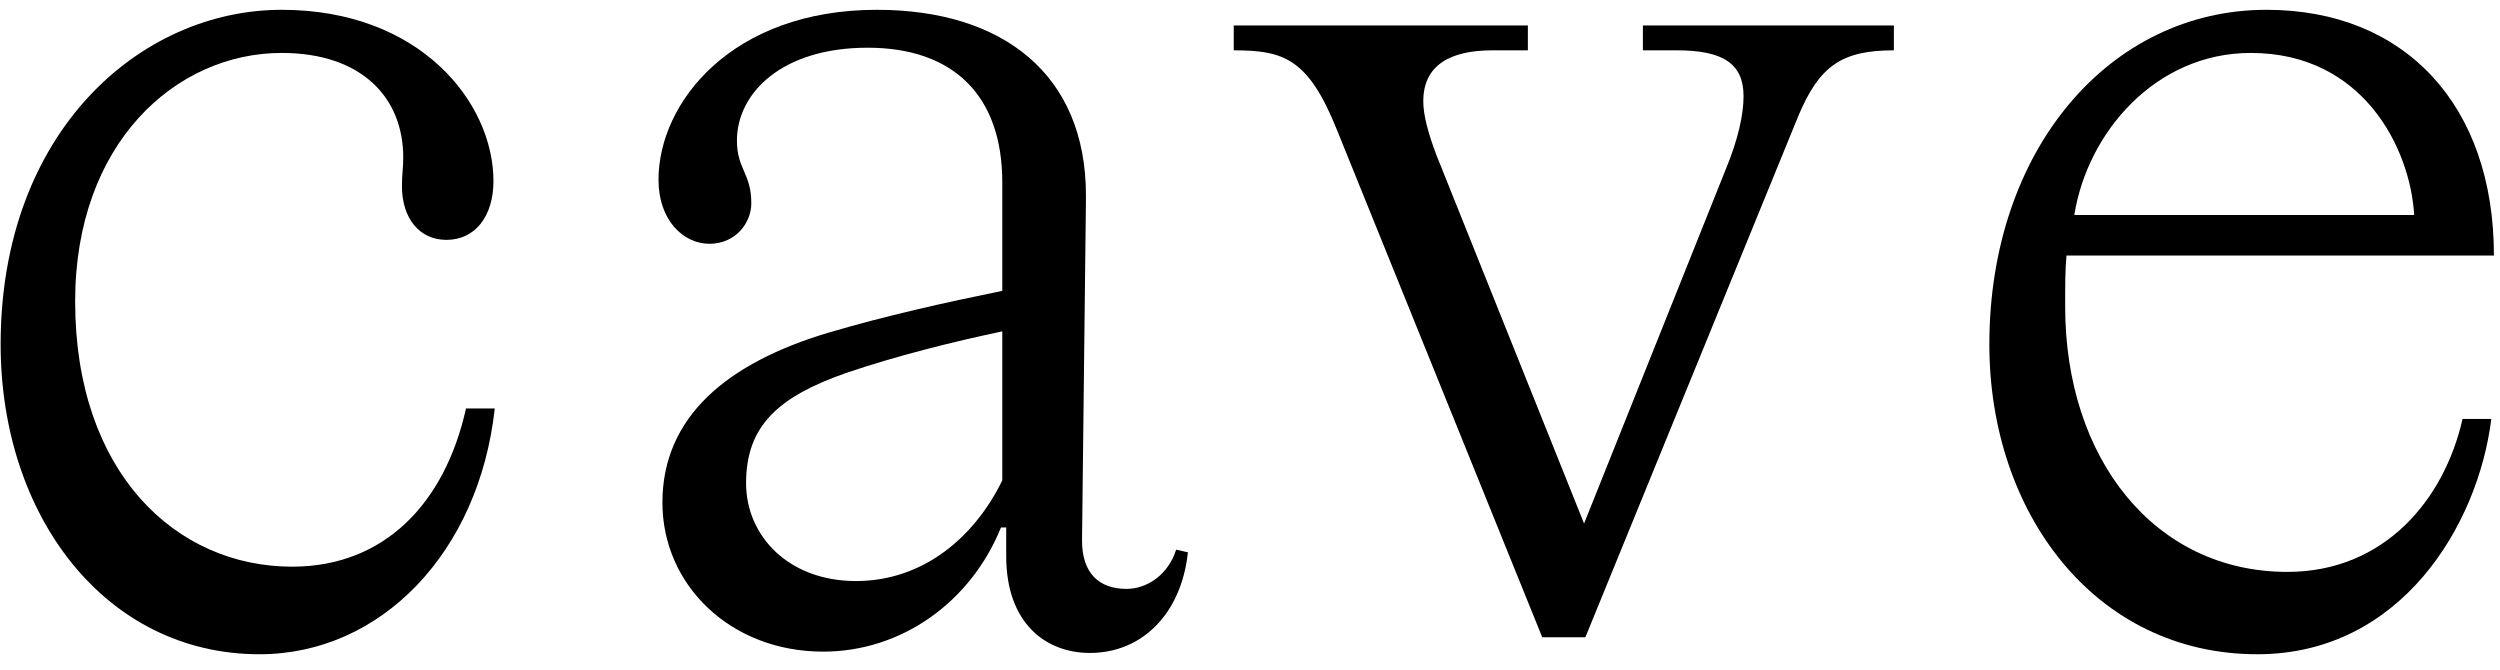
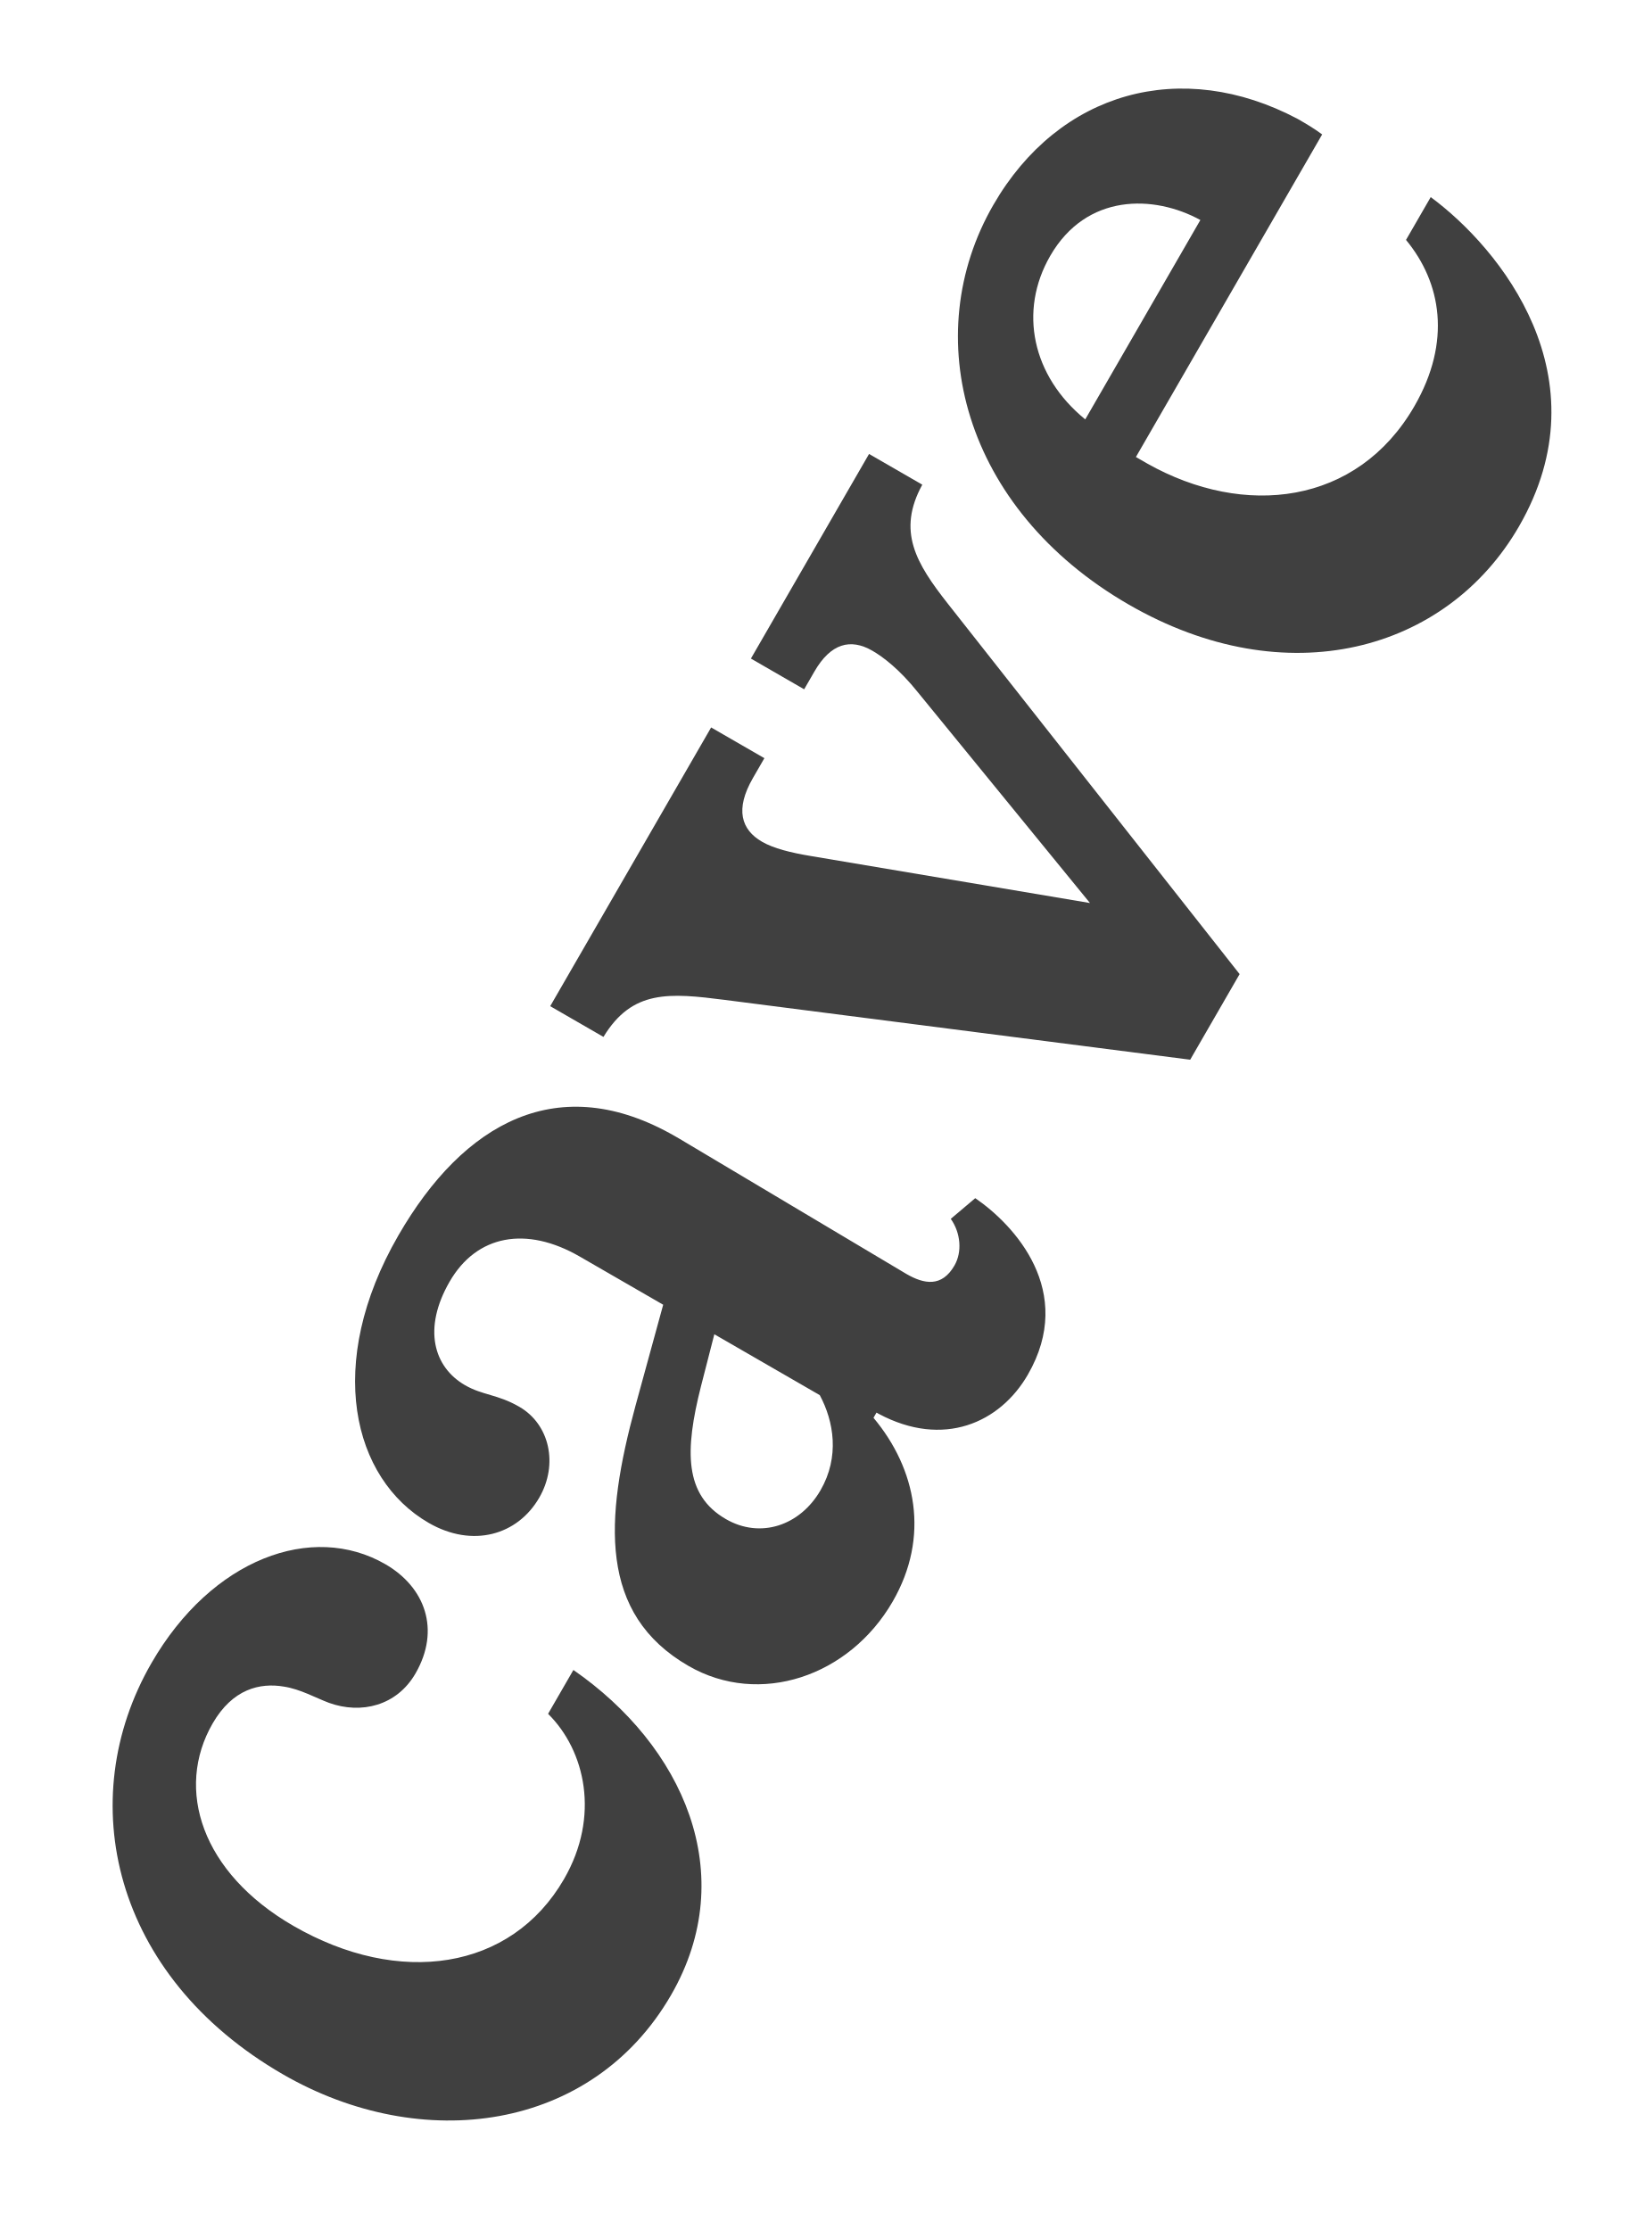
- <svg xmlns="http://www.w3.org/2000/svg" width="153" height="41" viewBox="0 0 153 41" fill="none">
-   <path d="M15.879 40.04C23.319 40.04 29.319 33.8 30.279 25H28.519C27.239 30.76 23.559 34.68 17.879 34.68C10.759 34.68 4.599 28.92 4.599 18.44C4.599 8.76 10.759 3.24 17.239 3.24C22.119 3.24 24.679 5.96 24.679 9.64C24.679 10.28 24.599 10.68 24.599 11.4C24.599 13.32 25.639 14.68 27.319 14.68C29.079 14.68 30.199 13.24 30.199 11.08C30.199 6.28 25.719 0.6 17.239 0.6C8.599 0.6 0.039 8.04 0.039 21.08C0.039 31.56 6.439 40.04 15.879 40.04Z" fill="black" />
-   <path d="M72.7 33.8L71.98 33.64C71.5 35.16 70.22 36.04 68.94 36.04C67.26 36.04 66.22 35.08 66.22 33.08L66.46 12.2V11.96C66.46 4.52 61.34 0.6 53.66 0.6C44.78 0.6 40.3 6.28 40.3 11C40.3 13.48 41.82 14.92 43.42 14.92C45.02 14.92 45.98 13.64 45.98 12.44C45.98 10.6 45.1 10.36 45.1 8.6C45.1 5.72 47.82 2.92 53.1 2.92C58.3 2.92 61.34 5.8 61.34 11.16V17.8C57.82 18.52 54.22 19.32 50.7 20.36C44.54 22.2 40.54 25.48 40.54 30.76C40.54 35.8 44.7 39.88 50.38 39.88C55.18 39.88 59.42 36.84 61.26 32.28H61.58V34.04C61.58 38.12 63.98 39.96 66.7 39.96C69.9 39.96 72.3 37.56 72.7 33.8ZM61.34 20.28V29.4C59.66 32.84 56.54 35.56 52.38 35.56C48.3 35.56 45.66 32.84 45.66 29.56C45.66 26.04 47.66 24.28 51.74 22.84C54.78 21.8 58.3 20.92 61.34 20.28Z" fill="black" />
-   <path d="M115.905 1.56H100.545V3.08H102.625C105.425 3.08 106.705 3.88 106.705 5.88C106.705 7 106.385 8.52 105.585 10.44L96.945 32.04L87.905 9.48C87.425 8.2 87.105 7.08 87.105 6.2C87.105 3.96 88.785 3.08 91.345 3.08H93.505V1.56H75.505V3.08C78.545 3.08 80.065 3.56 81.825 7.96L94.385 39H97.025L110.065 7.08C111.345 4.04 112.705 3.08 115.905 3.08V1.56Z" fill="black" />
-   <path d="M126.468 15.64H152.628C152.628 6.44 147.188 0.6 138.708 0.6C129.108 0.6 121.748 9.16 121.748 21.08C121.748 31.4 128.228 40.04 138.148 40.04C146.948 40.04 151.668 32.12 152.468 25.64H150.708C149.588 30.6 145.908 35 139.988 35C131.828 35 126.388 28.04 126.388 18.76C126.388 17.48 126.388 16.52 126.468 15.64ZM137.748 3.24C144.628 3.24 147.508 9.08 147.748 13.16H126.948C127.748 8.12 131.908 3.24 137.748 3.24Z" fill="black" />
+ <svg xmlns="http://www.w3.org/2000/svg" width="137" height="185" viewBox="0 0 137 185" fill="none">
+   <path d="M55.672 165.505C61.472 155.459 56.645 144.82 47.568 138.541L45.468 142.178C48.556 145.231 49.797 150.681 46.797 155.877C42.397 163.499 33.088 164.821 24.341 159.771C16.72 155.371 14.493 148.428 17.643 142.972C19.294 140.114 21.566 139.578 23.561 139.922C24.937 140.139 26.149 140.839 27.289 141.266C29.964 142.233 32.919 141.514 34.469 138.83C36.569 135.192 35.257 131.664 31.966 129.764C25.904 126.264 17.568 129.303 12.568 137.963C6.018 149.308 9.351 163.934 23.468 172.084C34.986 178.734 49.122 176.85 55.672 165.505Z" fill="#404040" />
+   <path d="M80.905 99.4L78.876 101.115C79.702 102.284 79.831 103.86 79.181 104.986C78.131 106.805 76.669 106.538 75.196 105.688L56.38 94.478L56.034 94.278C46.334 88.678 38.451 93.133 33.051 102.486C26.901 113.138 29.24 122.687 35.562 126.337C39.199 128.437 42.937 127.362 44.737 124.244C46.337 121.473 45.595 118.158 43.084 116.708C41.265 115.658 40.049 115.764 38.577 114.914C35.979 113.414 35.05 110.222 37.3 106.325C39.55 102.428 43.672 101.69 48.089 104.24L55.017 108.24L52.722 116.614C50.137 126.092 49.668 133.904 57.116 138.204C63.005 141.604 70.458 139.094 74.058 132.859C77.158 127.489 76.017 121.866 72.464 117.62L72.714 117.187L72.887 117.287C78.27 120.164 82.968 118.027 85.268 114.043C89.268 107.115 84.133 101.609 80.905 99.4ZM59.26 110.69L68.007 115.74C69.176 117.916 69.671 120.857 68.071 123.629C66.371 126.573 63.079 127.675 60.221 126.025C56.757 124.025 56.798 120.354 58.15 115.014L59.26 110.69Z" fill="#404040" />
+   <path d="M72.095 37.66L62.295 54.634L66.712 57.184L67.562 55.711C68.912 53.373 70.551 52.934 72.369 53.984C73.236 54.484 74.608 55.507 76.15 57.437L90.423 74.915L67.27 71.016C65.585 70.736 64.172 70.382 63.219 69.832C61.487 68.832 60.962 67.143 62.462 64.545L63.412 62.899L58.995 60.349L45.645 83.472L50.062 86.022C52.448 82.089 55.523 82.363 60.147 82.954L98.737 87.913L102.837 80.812L78.65 50.105C75.986 46.719 74.398 44.07 76.512 40.209L72.095 37.66Z" fill="#404040" />
+   <path d="M94.234 37.913L109.685 11.152C108.955 10.616 108.349 10.266 107.656 9.866C98.016 4.762 87.858 7.557 82.408 16.997C76.158 27.822 79.864 42.202 93.634 50.152C106.711 57.702 120.012 54.065 126.012 43.673C133.162 31.289 124.44 20.595 118.691 16.352L116.641 19.903C119.565 23.439 120.436 28.329 117.336 33.699C112.586 41.926 103.205 42.976 95.187 38.462L94.234 37.913ZM87.127 21.223C90.127 16.027 95.721 16.138 99.581 18.252L90.031 34.793C85.631 31.213 84.477 25.813 87.127 21.223Z" fill="#404040" />
</svg>
